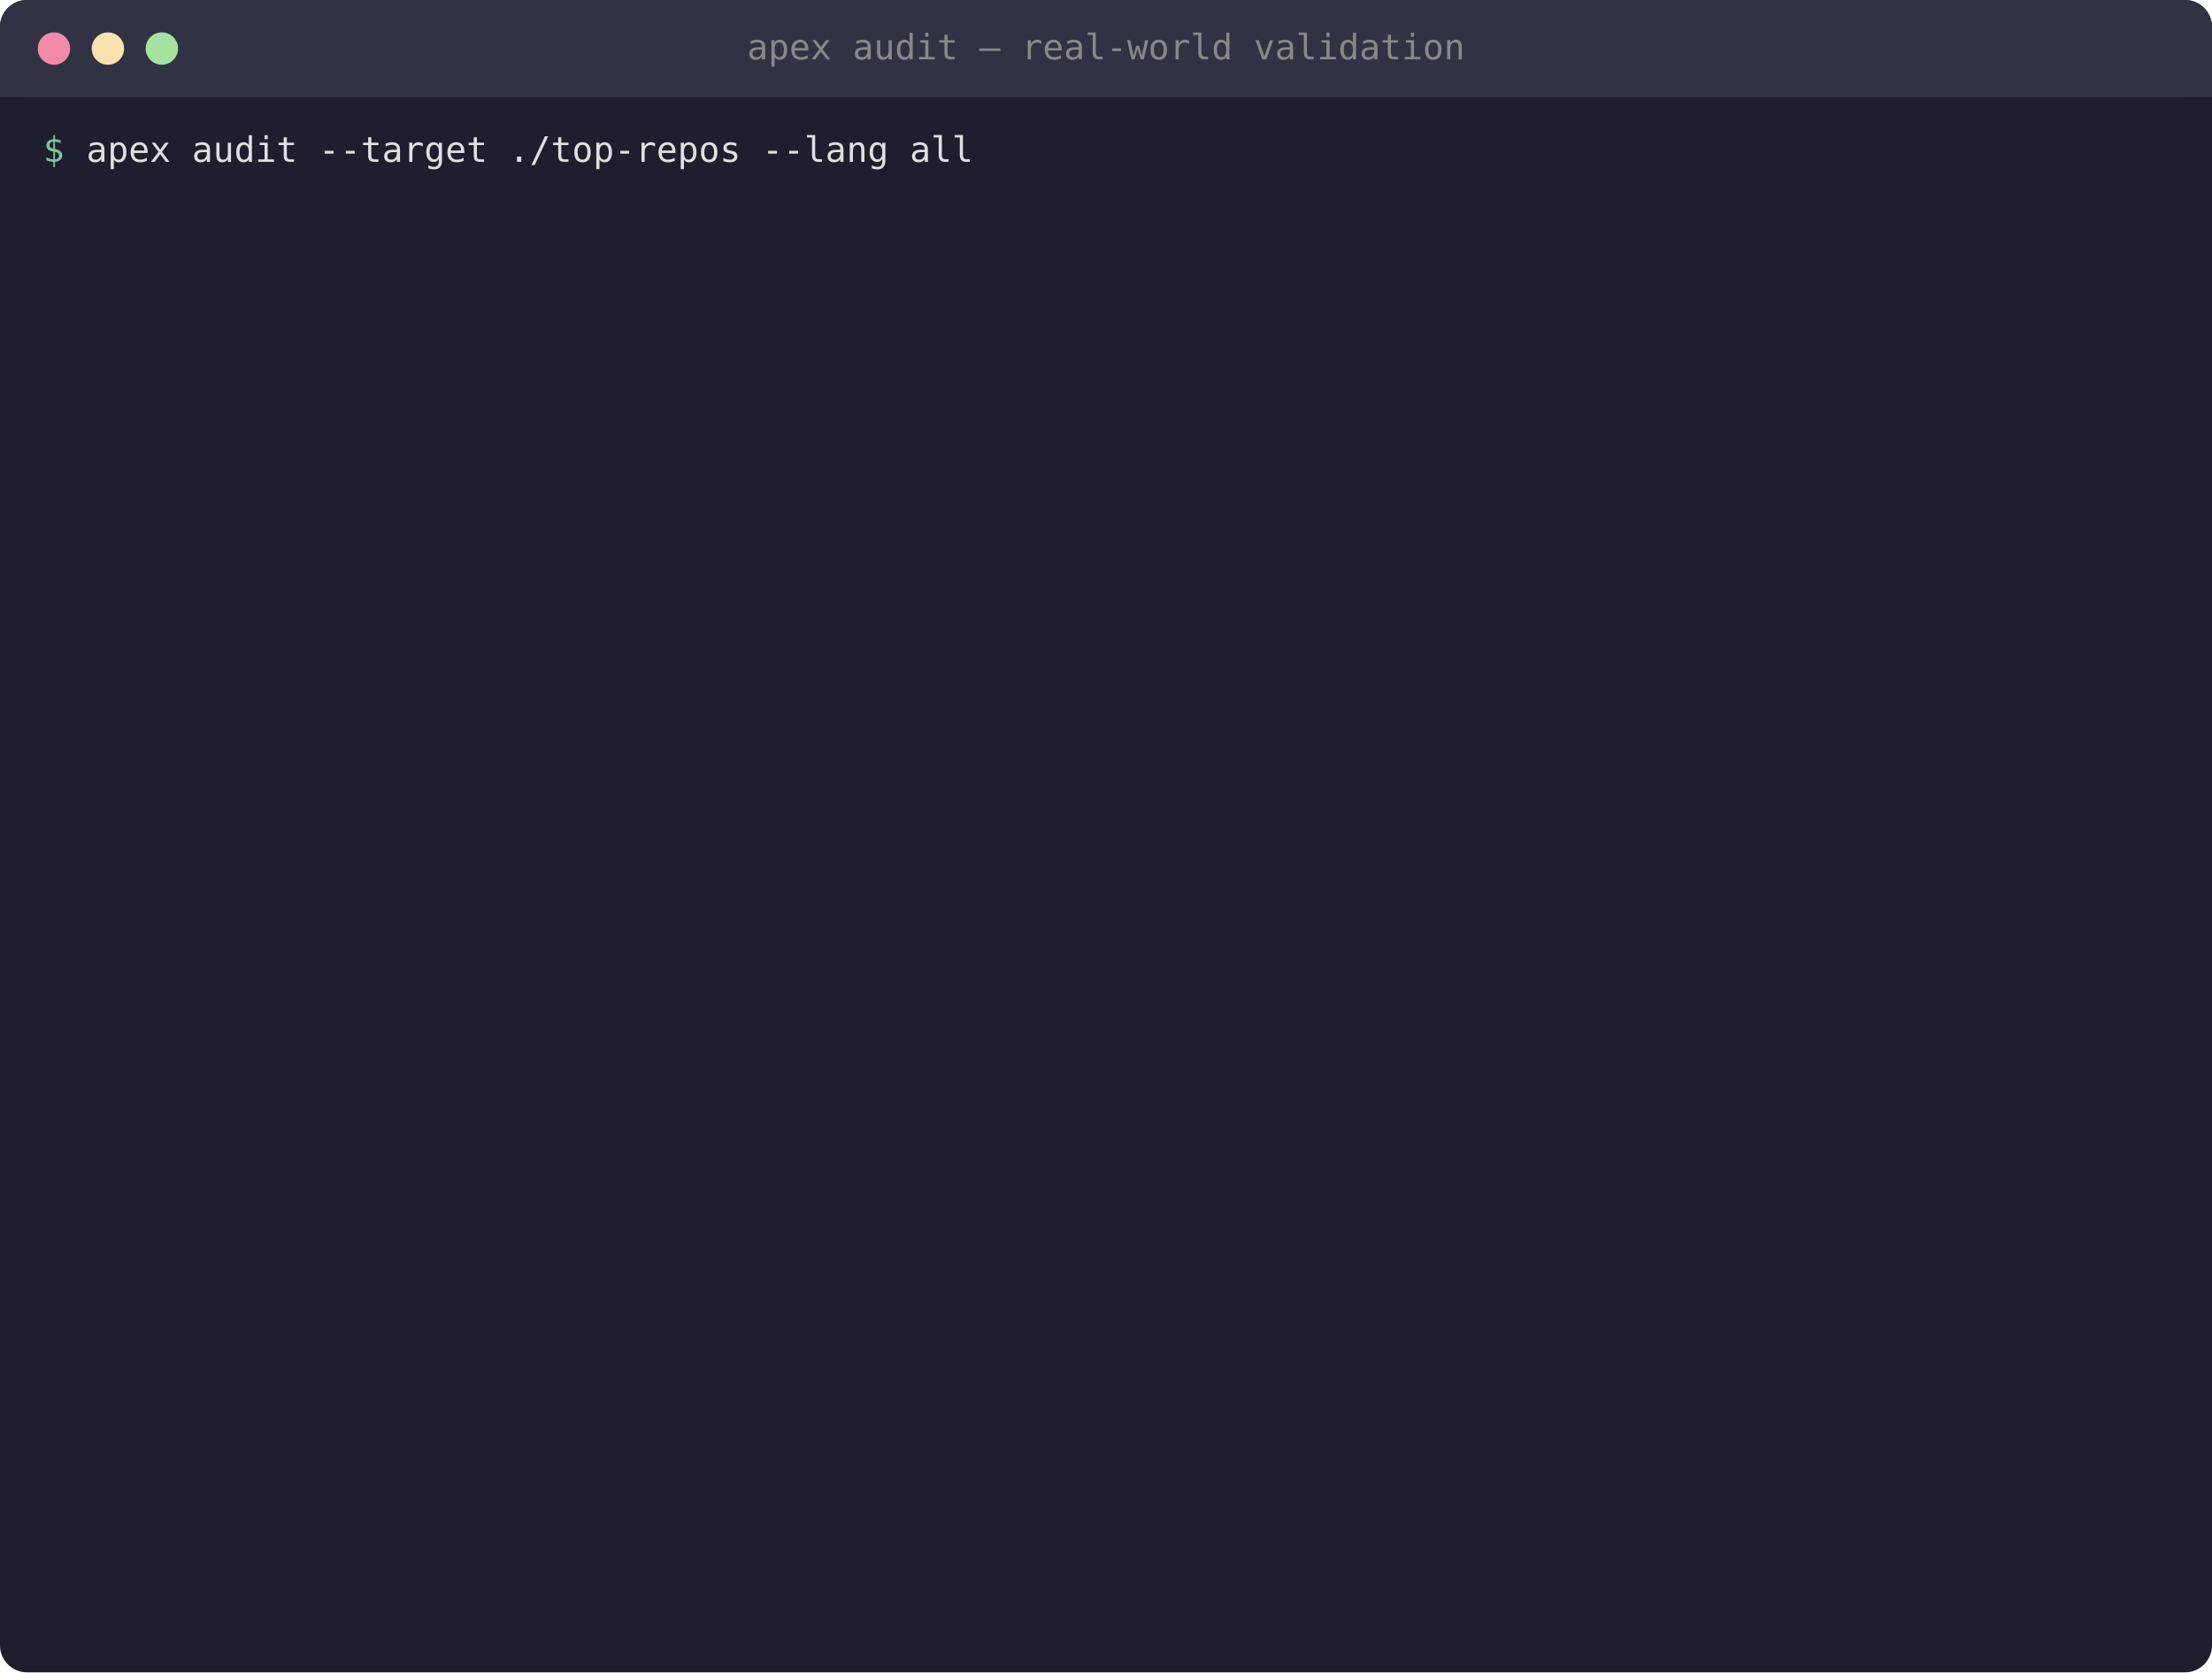
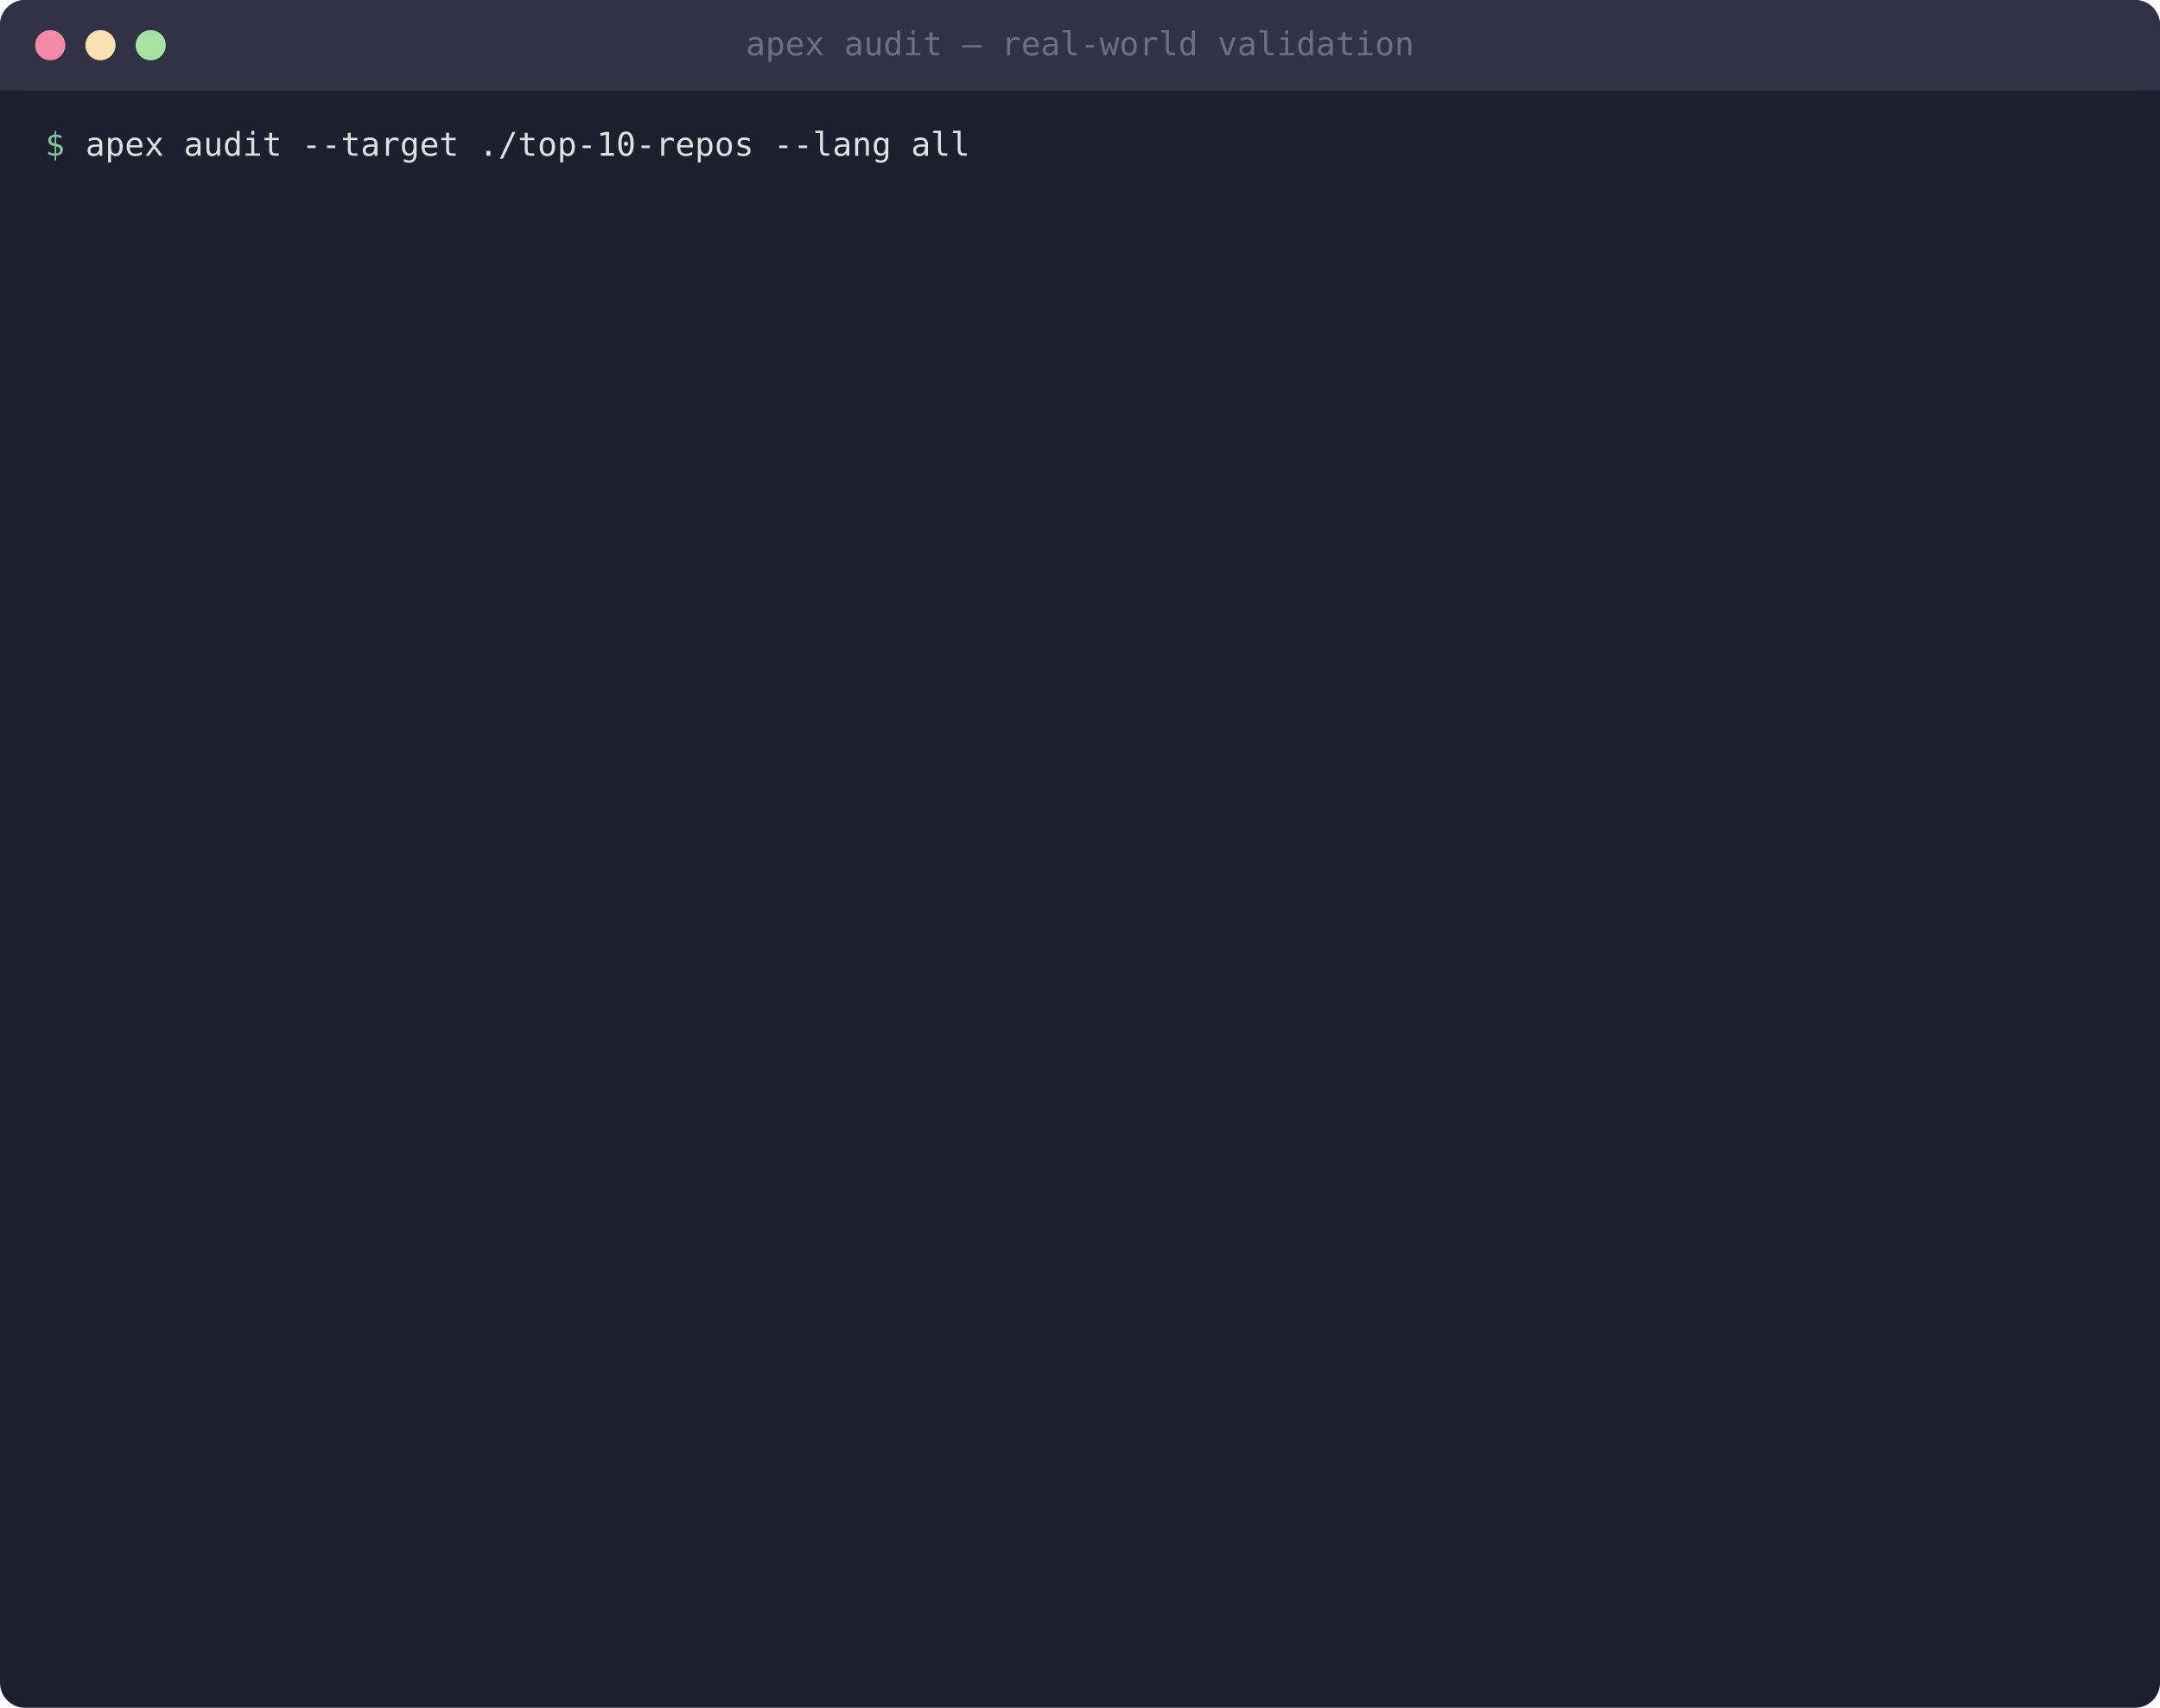
- <svg xmlns="http://www.w3.org/2000/svg" viewBox="0 0 820 620">
+ <svg xmlns="http://www.w3.org/2000/svg" viewBox="0 0 860 680">
  <style>
    @keyframes blink { 0%,49% { opacity: 1 } 50%,100% { opacity: 0 } }
-     @keyframes t1 { 0%,3% { opacity: 0 } 4% { opacity: 1 } }
-     @keyframes t2 { 0%,8% { opacity: 0 } 9% { opacity: 1 } }
-     @keyframes t3 { 0%,14% { opacity: 0 } 15% { opacity: 1 } }
-     @keyframes t4 { 0%,20% { opacity: 0 } 21% { opacity: 1 } }
-     @keyframes t5 { 0%,26% { opacity: 0 } 27% { opacity: 1 } }
-     @keyframes t6 { 0%,32% { opacity: 0 } 33% { opacity: 1 } }
-     @keyframes t7 { 0%,38% { opacity: 0 } 39% { opacity: 1 } }
-     @keyframes t8 { 0%,44% { opacity: 0 } 45% { opacity: 1 } }
-     @keyframes t9 { 0%,50% { opacity: 0 } 51% { opacity: 1 } }
-     @keyframes t10 { 0%,56% { opacity: 0 } 57% { opacity: 1 } }
-     @keyframes t11 { 0%,62% { opacity: 0 } 63% { opacity: 1 } }
-     @keyframes t12 { 0%,68% { opacity: 0 } 69% { opacity: 1 } }
-     @keyframes t13 { 0%,74% { opacity: 0 } 75% { opacity: 1 } }
-     @keyframes t14 { 0%,80% { opacity: 0 } 81% { opacity: 1 } }
-     @keyframes t15 { 0%,88% { opacity: 0 } 89% { opacity: 1 } }
-     .term { font-family: 'SF Mono', 'Cascadia Code', 'Fira Code', Menlo, monospace; font-size: 13px; }
-     .prompt { fill: #7ec699; } .cmd { fill: #e0e0e0; } .dim { fill: #888; }
-     .cyan { fill: #56b6c2; } .yellow { fill: #e5c07b; } .red { fill: #e06c75; }
-     .green { fill: #98c379; } .blue { fill: #61afef; } .magenta { fill: #c678dd; }
-     .white { fill: #e0e0e0; } .bold { font-weight: 700; }
-     .s1 { opacity: 0; animation: t1 20s infinite; }
-     .s2 { opacity: 0; animation: t2 20s infinite; }
-     .s3 { opacity: 0; animation: t3 20s infinite; }
-     .s4 { opacity: 0; animation: t4 20s infinite; }
-     .s5 { opacity: 0; animation: t5 20s infinite; }
-     .s6 { opacity: 0; animation: t6 20s infinite; }
-     .s7 { opacity: 0; animation: t7 20s infinite; }
-     .s8 { opacity: 0; animation: t8 20s infinite; }
-     .s9 { opacity: 0; animation: t9 20s infinite; }
-     .s10 { opacity: 0; animation: t10 20s infinite; }
-     .s11 { opacity: 0; animation: t11 20s infinite; }
-     .s12 { opacity: 0; animation: t12 20s infinite; }
-     .s13 { opacity: 0; animation: t13 20s infinite; }
-     .s14 { opacity: 0; animation: t14 20s infinite; }
-     .s15 { opacity: 0; animation: t15 20s infinite; }
-     .cursor { animation: blink 1s step-end infinite; }
+     @keyframes t1  { 0%,2%  { opacity: 0 } 3%  { opacity: 1 } }
+     @keyframes t2  { 0%,7%  { opacity: 0 } 8%  { opacity: 1 } }
+     @keyframes t3  { 0%,12% { opacity: 0 } 13% { opacity: 1 } }
+     @keyframes t4  { 0%,16% { opacity: 0 } 17% { opacity: 1 } }
+     @keyframes t5  { 0%,22% { opacity: 0 } 23% { opacity: 1 } }
+     @keyframes t6  { 0%,27% { opacity: 0 } 28% { opacity: 1 } }
+     @keyframes t7  { 0%,32% { opacity: 0 } 33% { opacity: 1 } }
+     @keyframes t8  { 0%,37% { opacity: 0 } 38% { opacity: 1 } }
+     @keyframes t9  { 0%,42% { opacity: 0 } 43% { opacity: 1 } }
+     @keyframes t10 { 0%,47% { opacity: 0 } 48% { opacity: 1 } }
+     @keyframes t11 { 0%,52% { opacity: 0 } 53% { opacity: 1 } }
+     @keyframes t12 { 0%,56% { opacity: 0 } 57% { opacity: 1 } }
+     @keyframes t13 { 0%,60% { opacity: 0 } 61% { opacity: 1 } }
+     @keyframes t14 { 0%,64% { opacity: 0 } 65% { opacity: 1 } }
+     .t { font-family: 'SF Mono', 'Cascadia Code', 'Fira Code', 'JetBrains Mono', Menlo, monospace; font-size: 13px; }
+     .prompt { fill: #7ec699 } .cmd { fill: #e0e0e0 } .dim { fill: #6c7086 }
+     .cyan { fill: #89dceb } .yellow { fill: #f9e2af } .red { fill: #f38ba8 }
+     .green { fill: #a6e3a1 } .blue { fill: #89b4fa } .magenta { fill: #cba6f7 }
+     .peach { fill: #fab387 } .white { fill: #cdd6f4 } .b { font-weight: 700 }
+     .s1  { opacity: 0; animation: t1  30s infinite }
+     .s2  { opacity: 0; animation: t2  30s infinite }
+     .s3  { opacity: 0; animation: t3  30s infinite }
+     .s4  { opacity: 0; animation: t4  30s infinite }
+     .s5  { opacity: 0; animation: t5  30s infinite }
+     .s6  { opacity: 0; animation: t6  30s infinite }
+     .s7  { opacity: 0; animation: t7  30s infinite }
+     .s8  { opacity: 0; animation: t8  30s infinite }
+     .s9  { opacity: 0; animation: t9  30s infinite }
+     .s10 { opacity: 0; animation: t10 30s infinite }
+     .s11 { opacity: 0; animation: t11 30s infinite }
+     .s12 { opacity: 0; animation: t12 30s infinite }
+     .s13 { opacity: 0; animation: t13 30s infinite }
+     .s14 { opacity: 0; animation: t14 30s infinite }
+     .cursor { animation: blink 1s step-end infinite }
  </style>
-   <rect width="820" height="620" rx="10" fill="#1e1e2e" />
-   <rect width="820" height="36" rx="10" fill="#313244" />
-   <rect y="26" width="820" height="10" fill="#313244" />
+   <rect width="860" height="680" rx="10" fill="#1e1e2e" />
+   <rect width="860" height="36" rx="10" fill="#313244" />
+   <rect y="26" width="860" height="10" fill="#313244" />
  <circle cx="20" cy="18" r="6" fill="#f38ba8" />
  <circle cx="40" cy="18" r="6" fill="#f9e2af" />
  <circle cx="60" cy="18" r="6" fill="#a6e3a1" />
-   <text x="410" y="22" text-anchor="middle" class="term dim" font-size="12">apex audit — real-world validation</text>
-   <g class="term" transform="translate(16, 60)">
+   <text x="430" y="22" text-anchor="middle" class="t dim" font-size="12">apex audit — real-world validation</text>
+   <g class="t" transform="translate(18, 62)">
    <text y="0" class="prompt">$</text>
-     <text x="16" y="0" class="cmd">apex audit --target ./top-repos --lang all</text>
+     <text x="16" y="0" class="cmd">apex audit --target ./top-10-repos --lang all</text>
    <g class="s1">
-       <text y="28" class="cyan bold">  APEX — Real-World Validation</text>
-       <text y="46" class="dim">  10 repos · 11 languages · v0.2.1</text>
+       <text y="30" class="cyan b">  APEX v0.2.1</text>
+       <text x="120" y="30" class="dim"> — Scanning 10 repos, 11 languages...</text>
    </g>
    <g class="s2">
-       <text y="74" class="dim">  ────────────────────────────────────────</text>
+       <text y="60" class="yellow">  ⚠ HIGH</text>
+       <text x="80" y="60" class="dim">kernel/printk/printk.c:312</text>
+       <text x="330" y="60" class="white">CWE-134</text>
+       <text x="410" y="60" class="dim">Format string vulnerability</text>
+       <text y="78" class="yellow">  ⚠ HIGH</text>
+       <text x="80" y="78" class="dim">Objects/fileobject.c:269</text>
+       <text x="330" y="78" class="white">CWE-242</text>
+       <text x="410" y="78" class="green">gets() banned function</text>
+       <text x="590" y="78" class="green b">TP</text>
    </g>
    <g class="s3">
-       <text y="100" class="yellow bold">  Repository          Lang    Findings  Time     TPs</text>
-       <text y="116" class="dim">  ──────────────────── ─────── ──────── ──────── ────</text>
+       <text y="96" class="red">  ⚠ CRIT</text>
+       <text x="80" y="96" class="dim">pkg/controlplane/testserver.go:60</text>
+       <text x="330" y="96" class="white">CWE-798</text>
+       <text x="410" y="96" class="green">Hardcoded EC private key</text>
+       <text x="608" y="96" class="green b">TP</text>
    </g>
    <g class="s4">
-       <text y="134" class="white">  Linux Kernel         C        2,377   4m 08s</text>
-       <text x="520" y="134" class="green">  ✓ sprintf</text>
+       <text y="114" class="yellow">  ⚠ HIGH</text>
+       <text x="80" y="114" class="dim">src/compiler/emitter.ts:1847</text>
+       <text x="330" y="114" class="white">CWE-94</text>
+       <text x="410" y="114" class="dim">new Function() code injection</text>
+       <text y="132" class="yellow">  ⚠ HIGH</text>
+       <text x="80" y="132" class="dim">Sources/Development/configure.swift:49</text>
+       <text x="330" y="132" class="white">CWE-798</text>
+       <text x="410" y="132" class="green">PEM private key in source</text>
+       <text x="608" y="132" class="green b">TP</text>
+       <text y="154" class="dim">  ...12,770 findings across 10 repos (0 crashes)</text>
    </g>
    <g class="s5">
-       <text y="152" class="white">  CPython (C)          C        2,172   1m 29s</text>
-       <text x="520" y="152" class="red">  ⚠ gets()</text>
-     </g>
-     <g class="s5">
-       <text y="170" class="white">  CPython (Lib)        Python   2,393   1m 28s</text>
-       <text x="520" y="170" class="yellow">  ~ pickle</text>
+       <text y="180" class="dim">  ──────────────────────────────────────────────────────</text>
    </g>
    <g class="s6">
-       <text y="188" class="white">  TypeScript           JS/TS    3,656  21m 54s</text>
-       <text x="520" y="188" class="red">  ⚠ CVEs</text>
+       <text y="206" class="red b">  Problem: 77% are false positives</text>
+       <text x="330" y="206" class="dim">(9,923 of 12,770 findings)</text>
    </g>
    <g class="s7">
-       <text y="206" class="white">  ripgrep              Rust       585      13s</text>
-       <text x="520" y="206" class="green">  ✓ clean</text>
+       <text y="236" class="peach b">  Bug #1</text>
+       <text x="80" y="236" class="white">printk("hello %d", x)</text>
+       <text x="280" y="236" class="dim">→ literal format string, not a vulnerability</text>
+       <text y="254" class="dim">         1,584 false positives in Linux kernel alone — </text>
+       <text x="455" y="254" class="green">fixed: skip literal fmt args</text>
    </g>
    <g class="s8">
-       <text y="224" class="white">  Spring Boot          Java        29      ~1s</text>
-       <text x="520" y="224" class="green">  ✓ clean</text>
-       <text y="242" class="white">  Kubernetes           Go         408  10m 08s</text>
-       <text x="520" y="242" class="red">  ⚠ EC key</text>
-       <text y="260" class="white">  .NET Runtime         C#          75       7s</text>
-       <text x="520" y="260" class="green">  ✓ clean</text>
+       <text y="280" class="peach b">  Bug #2</text>
+       <text x="80" y="280" class="white">cpumask_pr_args</text>
+       <text x="210" y="280" class="dim">(entropy 4.6 bits) → C identifier, not a secret</text>
+       <text y="298" class="dim">         838 false positives across all repos — </text>
+       <text x="391" y="298" class="green">fixed: threshold 4.5 → 5.0</text>
    </g>
    <g class="s9">
-       <text y="278" class="white">  Vapor                Swift      113       2s</text>
-       <text x="520" y="278" class="red">  ⚠ PEM key</text>
-       <text y="296" class="white">  Rails                Ruby       950       4s</text>
-       <text x="520" y="296" class="green">  ✓ clean</text>
-       <text y="314" class="white">  ktor                 Kotlin      12      &lt;1s</text>
-       <text x="520" y="314" class="green">  ✓ clean</text>
+       <text y="324" class="peach b">  Bug #4</text>
+       <text x="80" y="324" class="white">new Function()</text>
+       <text x="195" y="324" class="dim">in TypeScript compiler — legitimate codegen</text>
+       <text y="342" class="dim">         760 false positives eliminated — </text>
+       <text x="350" y="342" class="green">fixed: compiler/emitter path skip</text>
    </g>
    <g class="s10">
-       <text y="340" class="dim">  ────────────────────────────────────────</text>
+       <text y="372" class="dim">  ──────────────────────────────────────────────────────</text>
    </g>
    <g class="s11">
-       <text y="362" class="cyan bold">  Summary</text>
-       <text y="382" class="white">  Total findings:  </text>
-       <text x="200" y="382" class="yellow bold">12,770</text>
-       <text y="400" class="white">  True positives:  </text>
-       <text x="200" y="400" class="green bold">2,847</text>
-       <text x="260" y="400" class="dim"> (23%)</text>
-       <text y="418" class="white">  False positives: </text>
-       <text x="200" y="418" class="red bold">9,923</text>
-       <text x="260" y="418" class="dim"> (77%)</text>
-       <text y="436" class="white">  Crashes / panics: </text>
-       <text x="210" y="436" class="green bold">0</text>
+       <text y="400" class="magenta b">  After 19 bug fixes</text>
+       <text x="195" y="400" class="dim">(+42 tests, 1,207 total)</text>
+     </g>
+     <g class="s12">
+       <text y="430" class="white">  FP rate:</text>
+       <text x="120" y="430" class="red b">77%</text>
+       <text x="160" y="430" class="white">→</text>
+       <text x="180" y="430" class="green b" font-size="16">~30%</text>
+       <text y="454" class="white">  Eliminated:</text>
+       <text x="130" y="454" class="green b" font-size="16">~7,200</text>
+       <text x="205" y="454" class="dim">false positives removed</text>
    </g>
    <g class="s13">
-       <text y="464" class="magenta bold">  After 19 bug fixes</text>
-       <text y="484" class="white">  FP rate:          </text>
-       <text x="200" y="484" class="red">77%</text>
-       <text x="234" y="484" class="white"> → </text>
-       <text x="258" y="484" class="green bold">~30%</text>
-       <text y="502" class="white">  FPs eliminated:   </text>
-       <text x="200" y="502" class="green bold">~7,200</text>
-       <text x="268" y="502" class="dim"> findings removed</text>
-       <text y="520" class="white">  New tests:        </text>
-       <text x="200" y="520" class="blue bold">+42</text>
-       <text x="240" y="520" class="dim"> (1,207 total in apex-detect)</text>
+       <text y="478" class="white">  Tests:</text>
+       <text x="120" y="478" class="blue b">1,207 passing</text>
+       <text x="240" y="478" class="dim">(apex-detect)</text>
+       <text y="496" class="white">  Crashes:</text>
+       <text x="120" y="496" class="green b">0</text>
+       <text x="140" y="496" class="dim">across all 10 repos</text>
+       <text y="518" class="dim">  Repos: Linux · CPython · TypeScript · ripgrep · Spring Boot</text>
+       <text y="536" class="dim">         Kubernetes · .NET · Vapor · Rails · ktor</text>
    </g>
-     <g class="s15">
-       <text y="548" class="prompt">$</text>
-       <rect x="16" y="537" width="8" height="16" fill="#e0e0e0" class="cursor" />
+     <g class="s14">
+       <text y="566" class="prompt">$</text>
+       <rect x="16" y="555" width="8" height="15" fill="#cdd6f4" class="cursor" />
    </g>
  </g>
</svg>
